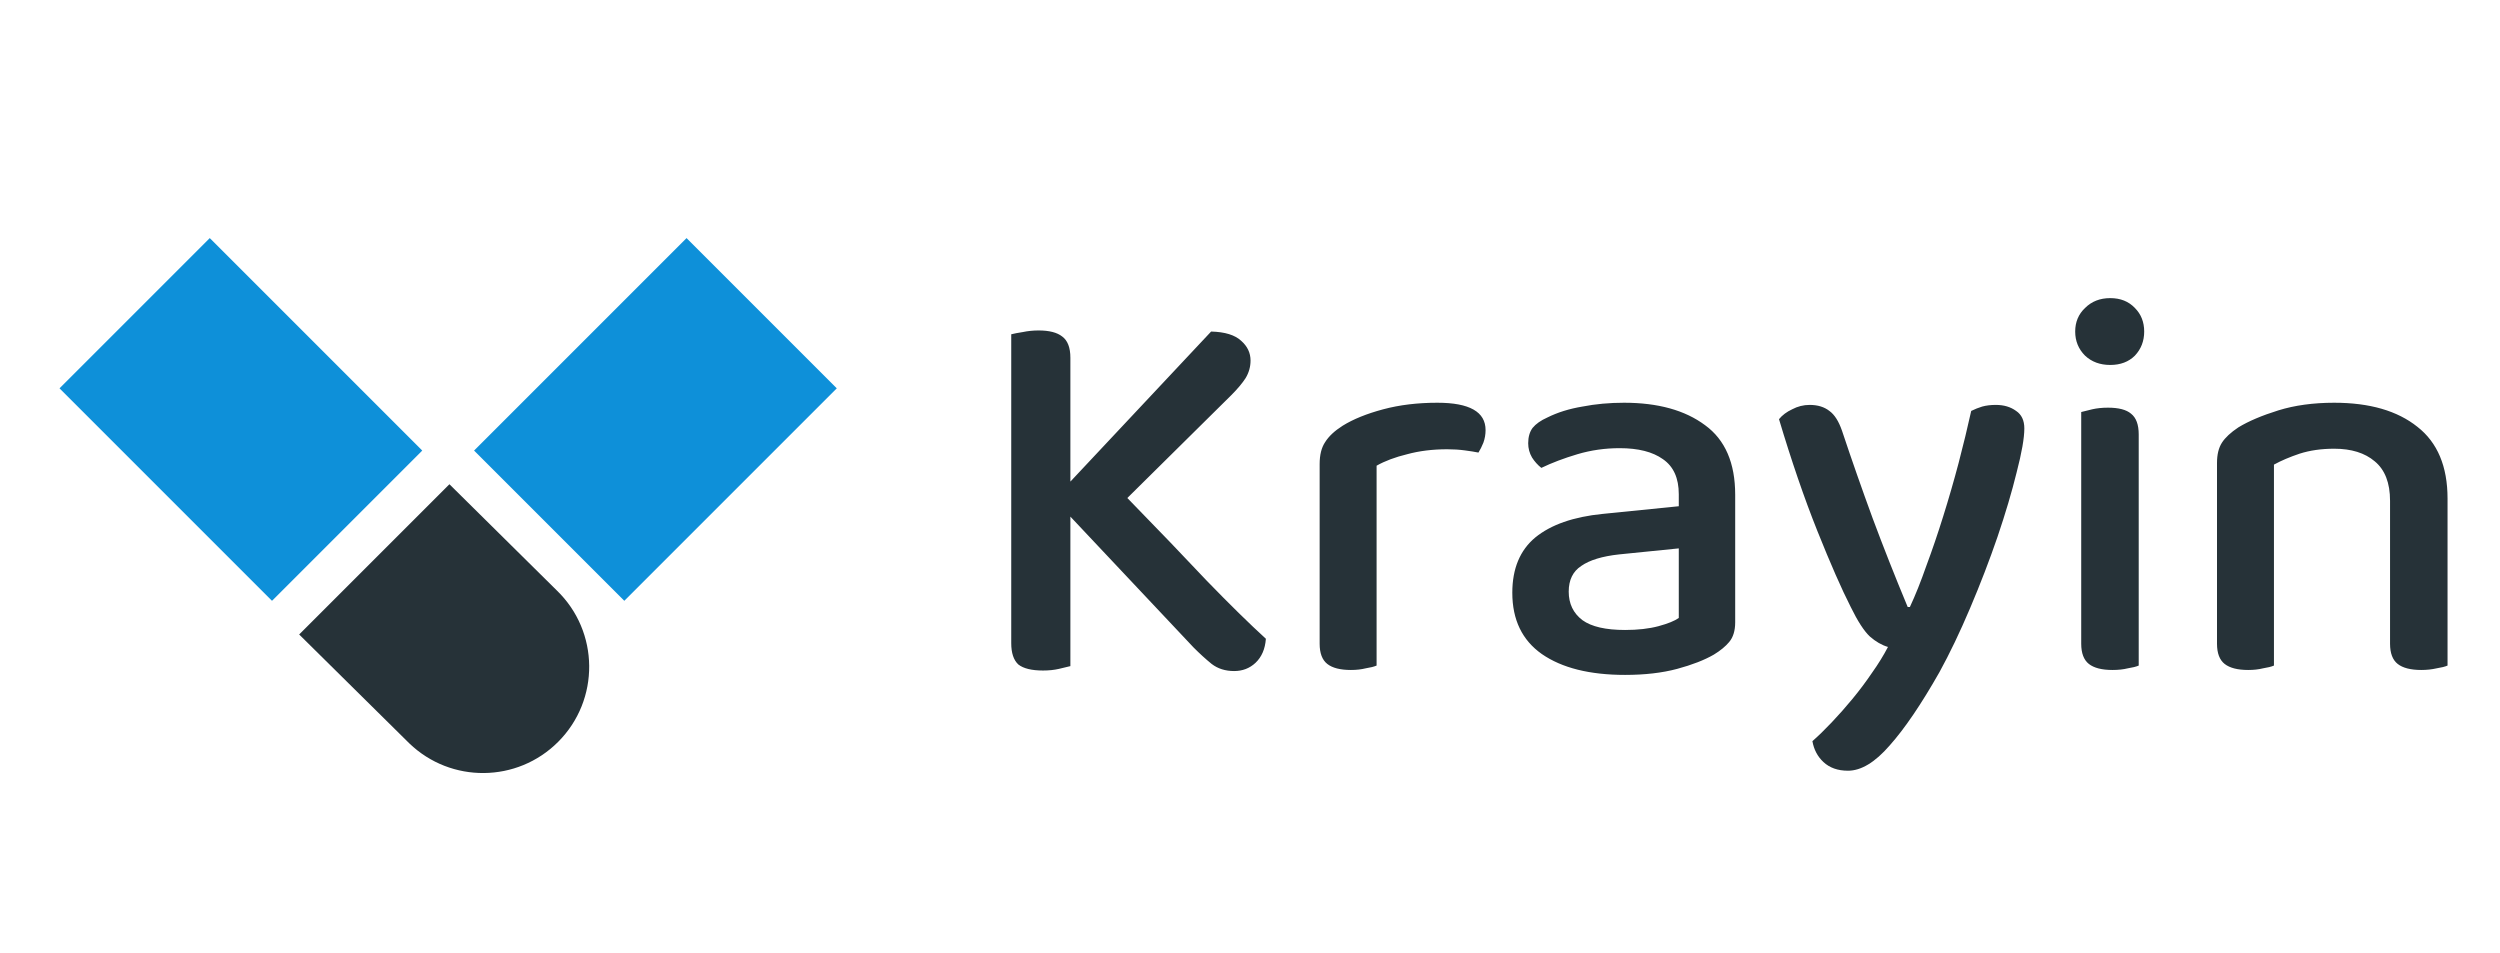
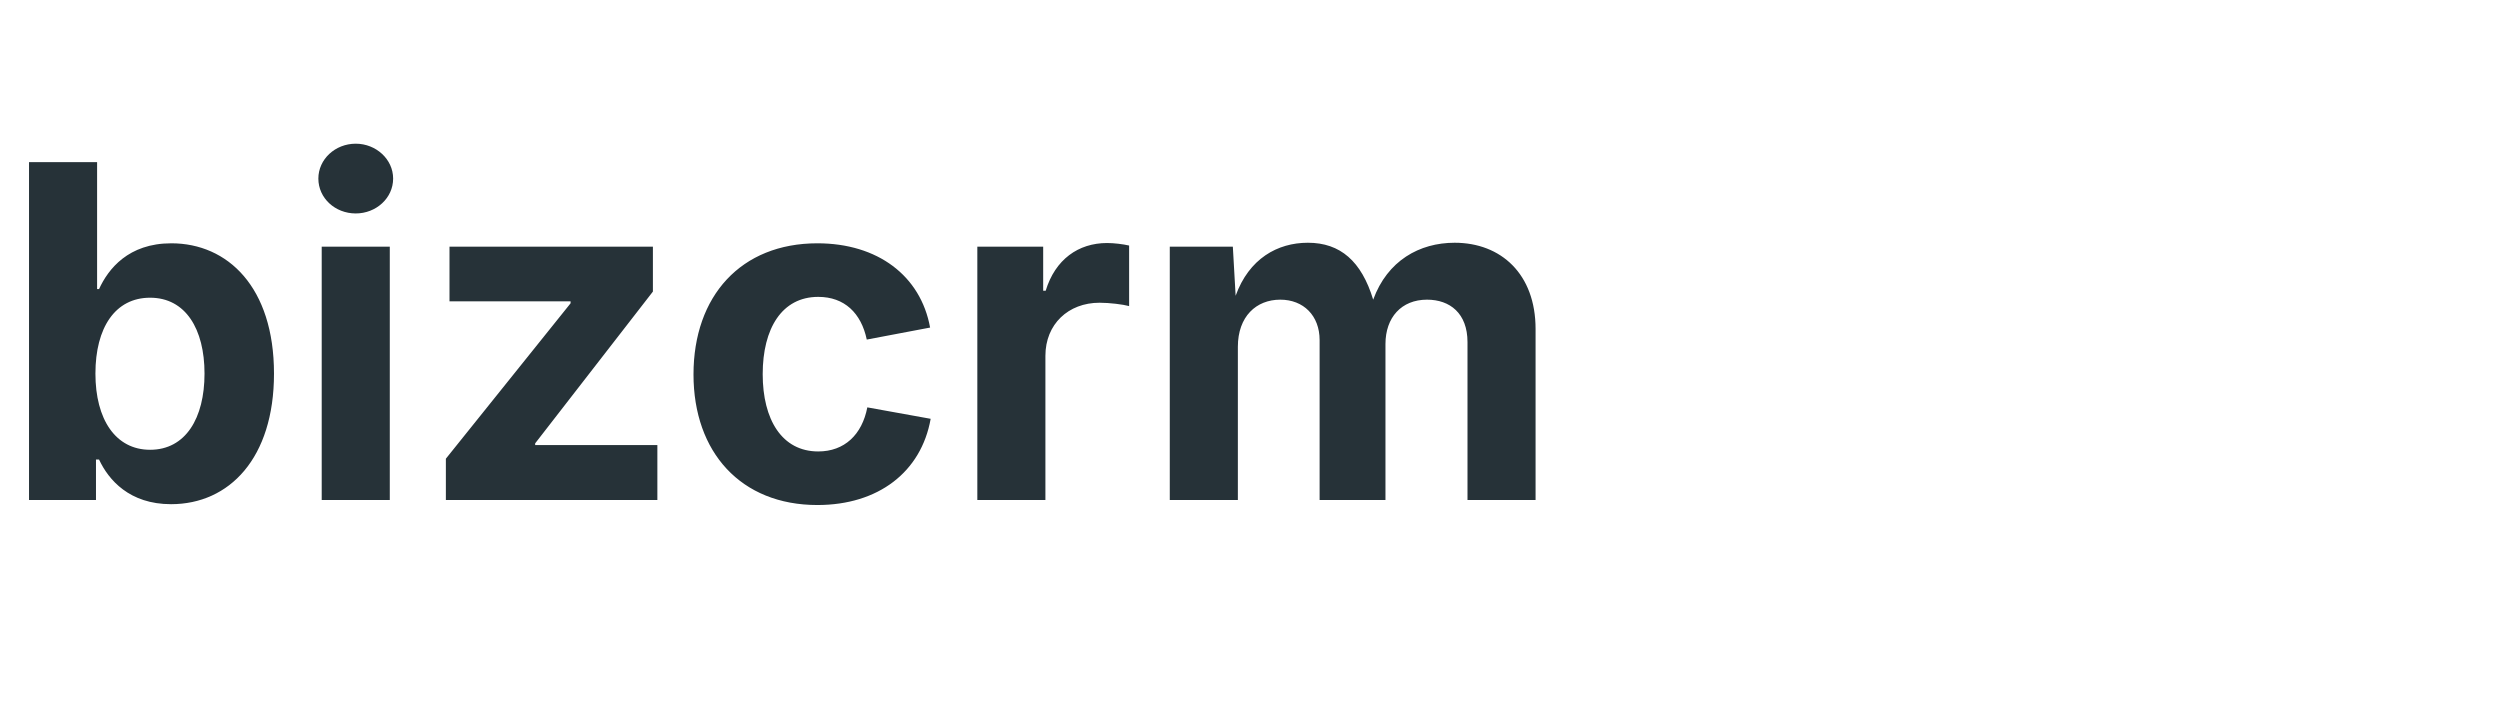
- <svg xmlns="http://www.w3.org/2000/svg" width="105" height="40" viewBox="0 0 105 40" fill="none">
-   <path d="M2.5 16.31L11.424 25.234L17.734 18.924L8.81 10L2.5 16.31Z" fill="#0E90D9" />
-   <path d="M35.145 16.31L26.221 25.234L19.911 18.924L28.835 10L35.145 16.31Z" fill="#0E90D9" />
-   <path d="M12.565 26.648L17.19 31.22C18.941 32.906 21.72 32.88 23.439 31.161C25.205 29.395 25.178 26.525 23.38 24.793L18.876 20.338L12.565 26.648Z" fill="#263238" />
-   <path d="M44.956 21.698V27.977C44.833 28.008 44.672 28.047 44.473 28.093C44.273 28.139 44.051 28.162 43.806 28.162C43.33 28.162 42.985 28.077 42.771 27.909C42.571 27.724 42.472 27.425 42.472 27.012V14.04C42.594 14.009 42.755 13.978 42.955 13.947C43.169 13.902 43.392 13.879 43.622 13.879C44.066 13.879 44.396 13.963 44.611 14.132C44.841 14.3 44.956 14.599 44.956 15.028V20.227L50.867 13.925C51.449 13.94 51.871 14.07 52.132 14.316C52.392 14.546 52.523 14.822 52.523 15.143C52.523 15.404 52.454 15.649 52.316 15.88C52.178 16.094 51.978 16.332 51.718 16.593L47.348 20.916C48.62 22.22 49.732 23.378 50.683 24.39C51.649 25.386 52.477 26.199 53.167 26.828C53.136 27.257 52.99 27.594 52.73 27.84C52.484 28.07 52.185 28.184 51.833 28.184C51.465 28.184 51.15 28.085 50.89 27.886C50.644 27.686 50.391 27.456 50.131 27.195L44.956 21.698ZM57.817 27.954C57.709 28 57.556 28.039 57.357 28.07C57.173 28.116 56.966 28.139 56.736 28.139C56.291 28.139 55.961 28.054 55.747 27.886C55.532 27.717 55.425 27.433 55.425 27.035V19.491C55.425 19.107 55.501 18.8 55.655 18.57C55.808 18.325 56.053 18.095 56.391 17.881C56.835 17.605 57.403 17.375 58.093 17.191C58.783 17.006 59.542 16.915 60.37 16.915C61.719 16.915 62.394 17.298 62.394 18.064C62.394 18.248 62.363 18.425 62.302 18.593C62.24 18.747 62.171 18.885 62.095 19.008C61.941 18.977 61.75 18.946 61.52 18.916C61.29 18.885 61.044 18.869 60.784 18.869C60.17 18.869 59.611 18.939 59.105 19.076C58.599 19.199 58.169 19.36 57.817 19.559V27.954ZM68.255 26.459C68.791 26.459 69.259 26.406 69.658 26.299C70.056 26.191 70.34 26.076 70.509 25.953V23.032L68.002 23.285C67.296 23.362 66.767 23.523 66.415 23.768C66.062 23.998 65.886 24.359 65.886 24.849C65.886 25.355 66.078 25.754 66.461 26.046C66.844 26.322 67.442 26.459 68.255 26.459ZM68.209 16.915C69.635 16.915 70.769 17.229 71.613 17.858C72.456 18.471 72.878 19.445 72.878 20.779V26.137C72.878 26.49 72.793 26.766 72.625 26.965C72.472 27.149 72.257 27.326 71.981 27.494C71.582 27.724 71.069 27.924 70.44 28.093C69.811 28.261 69.083 28.346 68.255 28.346C66.767 28.346 65.602 28.054 64.759 27.471C63.931 26.889 63.517 26.03 63.517 24.895C63.517 23.884 63.839 23.109 64.483 22.573C65.142 22.036 66.085 21.706 67.312 21.584L70.509 21.262V20.756C70.509 20.081 70.287 19.59 69.842 19.284C69.412 18.977 68.807 18.823 68.025 18.823C67.412 18.823 66.821 18.908 66.254 19.076C65.686 19.245 65.18 19.437 64.736 19.651C64.582 19.529 64.452 19.383 64.345 19.215C64.237 19.03 64.184 18.831 64.184 18.616C64.184 18.356 64.245 18.141 64.368 17.973C64.506 17.804 64.713 17.658 64.989 17.535C65.418 17.321 65.909 17.168 66.461 17.076C67.013 16.968 67.596 16.915 68.209 16.915ZM77.731 25.494C77.348 24.742 76.88 23.677 76.328 22.297C75.776 20.916 75.24 19.352 74.718 17.605C74.856 17.436 75.04 17.298 75.27 17.191C75.5 17.068 75.746 17.006 76.006 17.006C76.344 17.006 76.62 17.091 76.834 17.259C77.049 17.413 77.225 17.689 77.363 18.087C77.777 19.329 78.207 20.556 78.651 21.767C79.096 22.963 79.587 24.206 80.123 25.494H80.215C80.445 25.003 80.675 24.428 80.905 23.768C81.151 23.109 81.388 22.412 81.618 21.675C81.848 20.939 82.063 20.196 82.262 19.445C82.462 18.678 82.638 17.95 82.791 17.259C82.945 17.183 83.098 17.122 83.251 17.076C83.42 17.029 83.612 17.006 83.826 17.006C84.164 17.006 84.447 17.091 84.677 17.259C84.907 17.413 85.022 17.658 85.022 17.995C85.022 18.394 84.915 19.008 84.7 19.835C84.501 20.648 84.233 21.553 83.895 22.549C83.558 23.531 83.175 24.527 82.745 25.54C82.316 26.552 81.887 27.448 81.457 28.23C80.691 29.58 79.993 30.607 79.364 31.312C78.751 32.018 78.168 32.37 77.616 32.37C77.187 32.37 76.842 32.248 76.581 32.002C76.336 31.773 76.183 31.481 76.121 31.128C76.367 30.914 76.635 30.653 76.926 30.346C77.218 30.04 77.509 29.71 77.8 29.358C78.092 29.005 78.368 28.637 78.628 28.253C78.889 27.886 79.111 27.525 79.295 27.172C79.035 27.096 78.782 26.95 78.536 26.735C78.291 26.506 78.023 26.091 77.731 25.494ZM89.826 27.954C89.719 28 89.566 28.039 89.366 28.07C89.182 28.116 88.968 28.139 88.722 28.139C88.278 28.139 87.948 28.054 87.733 27.886C87.519 27.717 87.411 27.433 87.411 27.035V17.305C87.534 17.275 87.687 17.236 87.871 17.191C88.07 17.145 88.293 17.122 88.538 17.122C88.983 17.122 89.305 17.206 89.504 17.375C89.719 17.543 89.826 17.834 89.826 18.248V27.954ZM87.158 13.925C87.158 13.526 87.296 13.196 87.572 12.935C87.848 12.659 88.201 12.521 88.63 12.521C89.059 12.521 89.404 12.659 89.665 12.935C89.926 13.196 90.056 13.526 90.056 13.925C90.056 14.323 89.926 14.661 89.665 14.937C89.404 15.197 89.059 15.328 88.63 15.328C88.201 15.328 87.848 15.197 87.572 14.937C87.296 14.661 87.158 14.323 87.158 13.925ZM100.382 21.032C100.382 20.28 100.167 19.728 99.738 19.375C99.324 19.023 98.757 18.846 98.036 18.846C97.499 18.846 97.016 18.916 96.587 19.053C96.173 19.192 95.813 19.345 95.506 19.514V27.954C95.399 28 95.245 28.039 95.046 28.07C94.862 28.116 94.655 28.139 94.425 28.139C93.98 28.139 93.651 28.054 93.436 27.886C93.221 27.717 93.114 27.433 93.114 27.035V19.445C93.114 19.092 93.183 18.808 93.321 18.593C93.459 18.379 93.689 18.164 94.011 17.95C94.44 17.689 95 17.451 95.69 17.236C96.38 17.022 97.162 16.915 98.036 16.915C99.523 16.915 100.689 17.252 101.532 17.927C102.375 18.586 102.797 19.59 102.797 20.939V27.954C102.69 28 102.536 28.039 102.337 28.07C102.138 28.116 101.923 28.139 101.693 28.139C101.248 28.139 100.919 28.054 100.704 27.886C100.489 27.717 100.382 27.433 100.382 27.035V21.032Z" fill="#263238" />
+ <svg xmlns="http://www.w3.org/2000/svg" width="140" height="40" viewBox="0 0 140 40">
+   <text x="0" y="28" font-family="Inter, Arial, sans-serif" font-size="26" font-weight="700" fill="#263238">bizcrm</text>
</svg>
